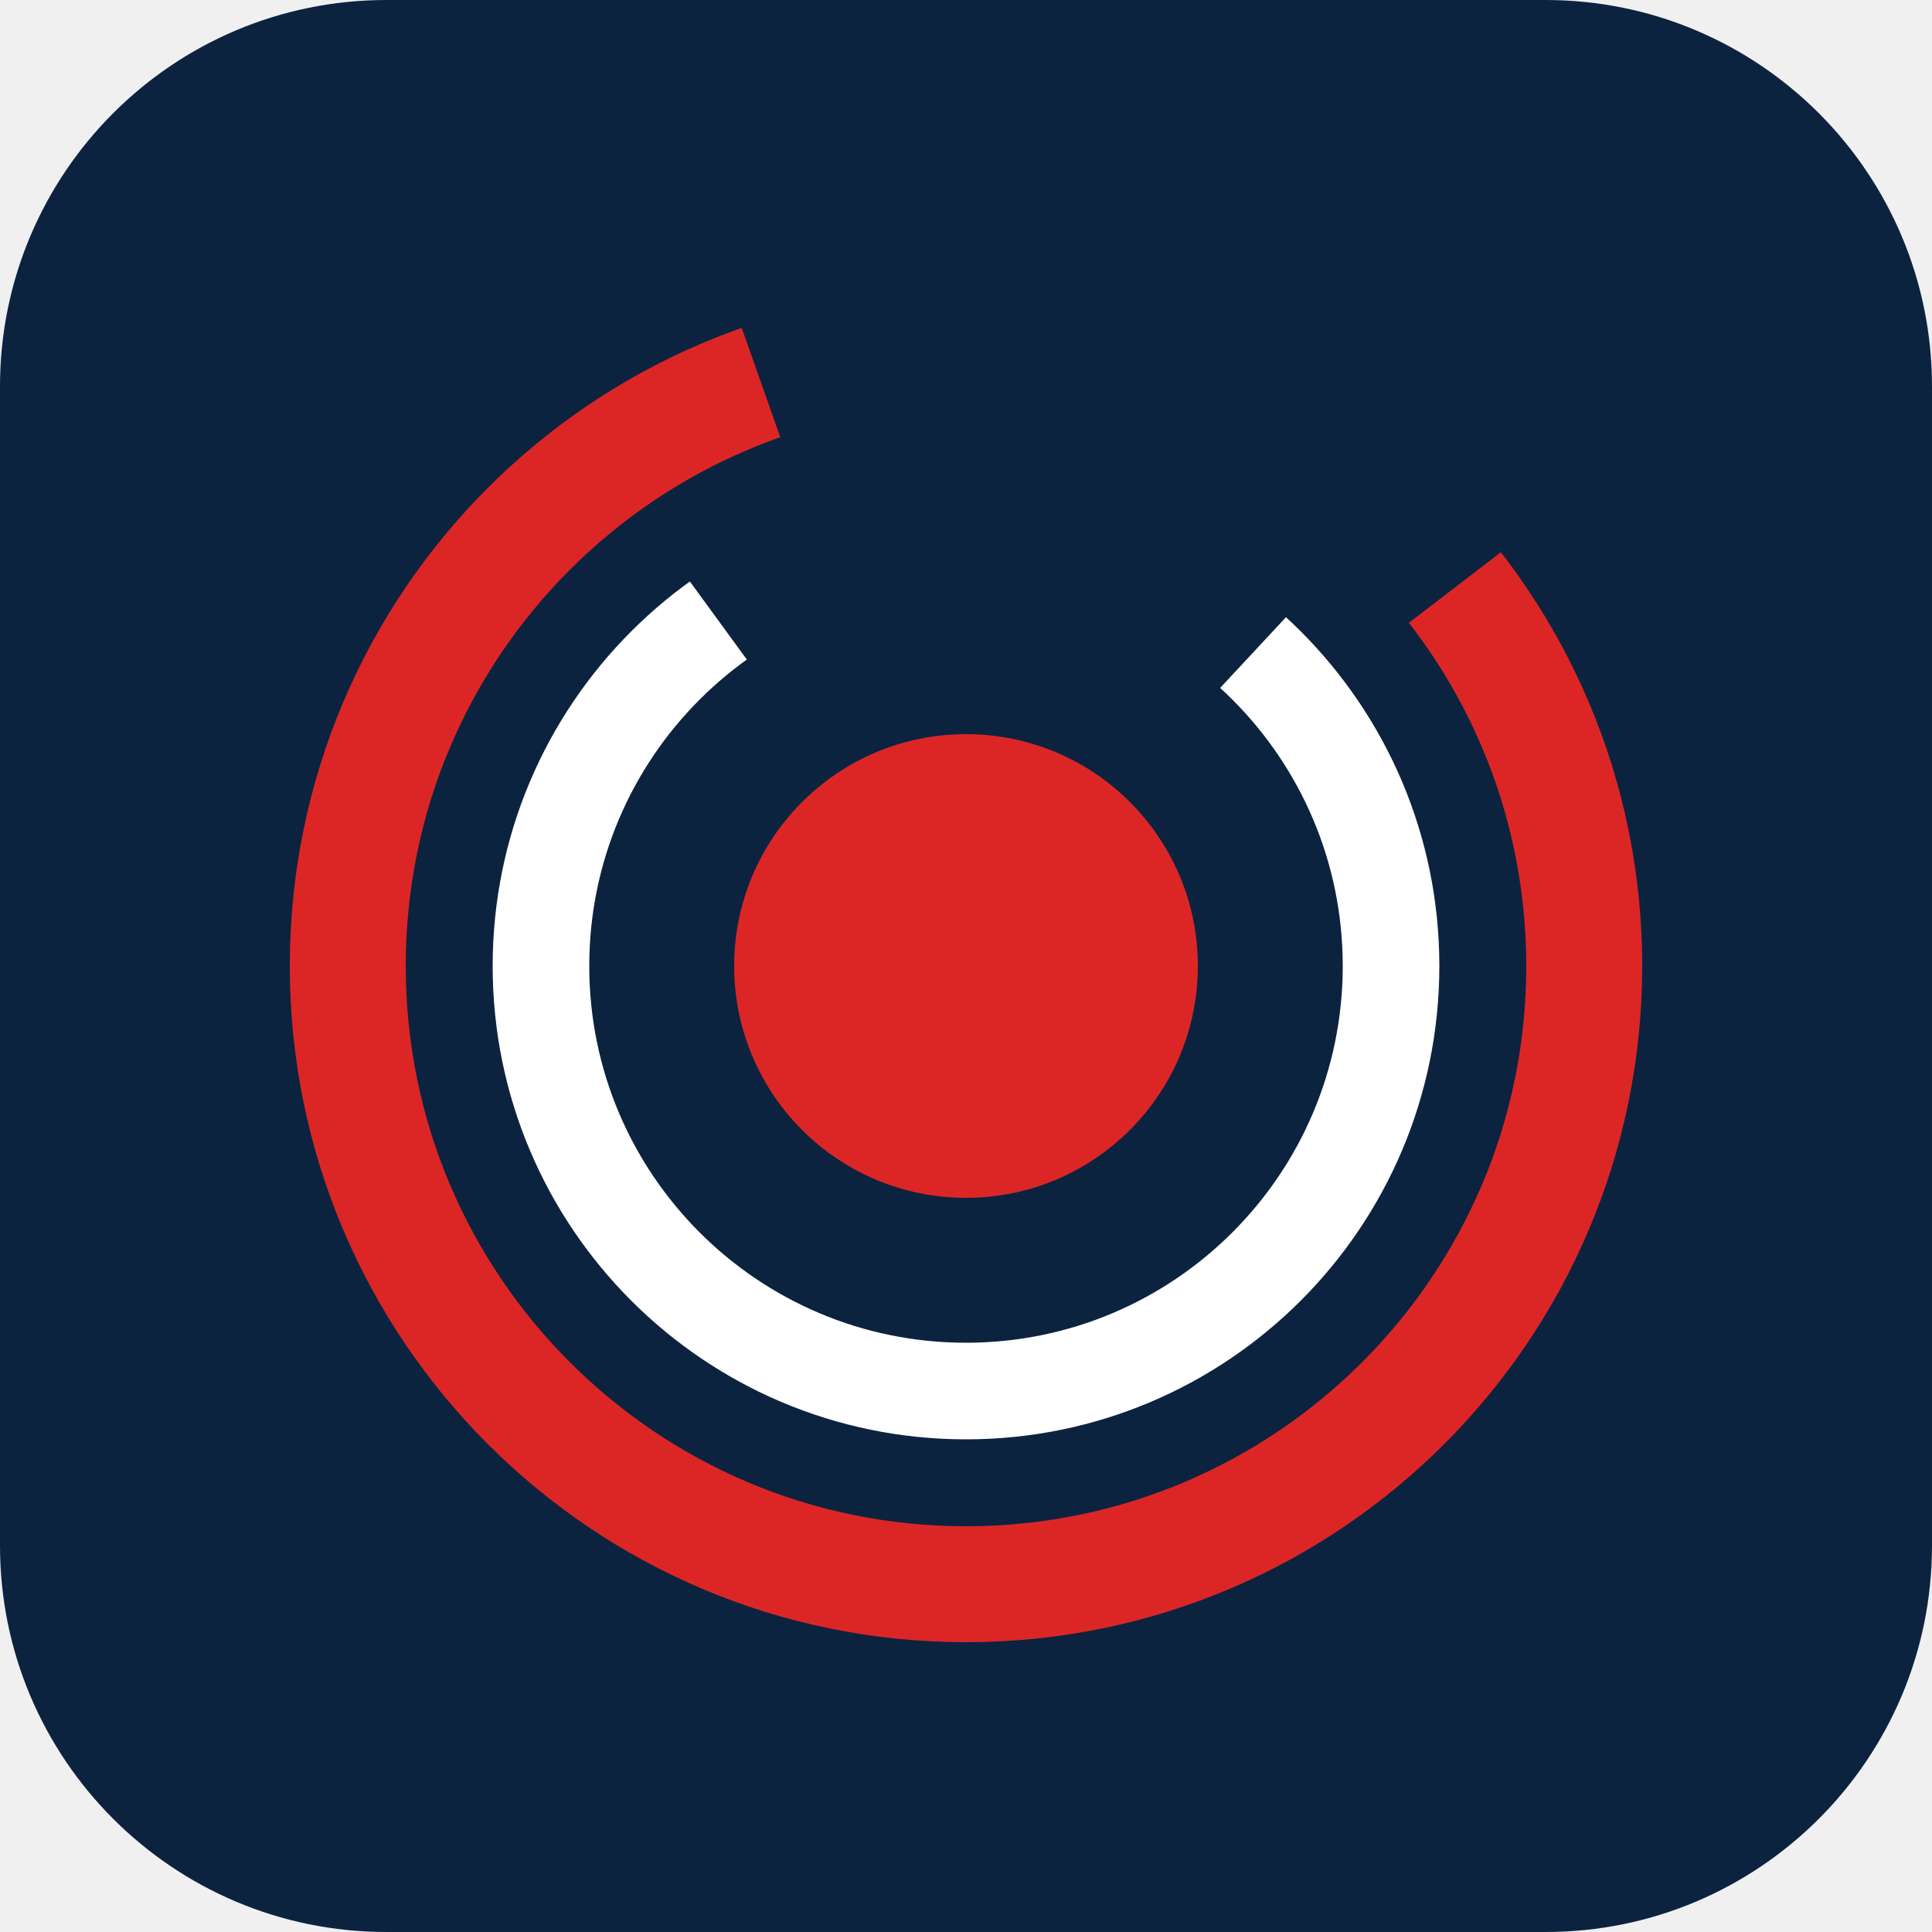
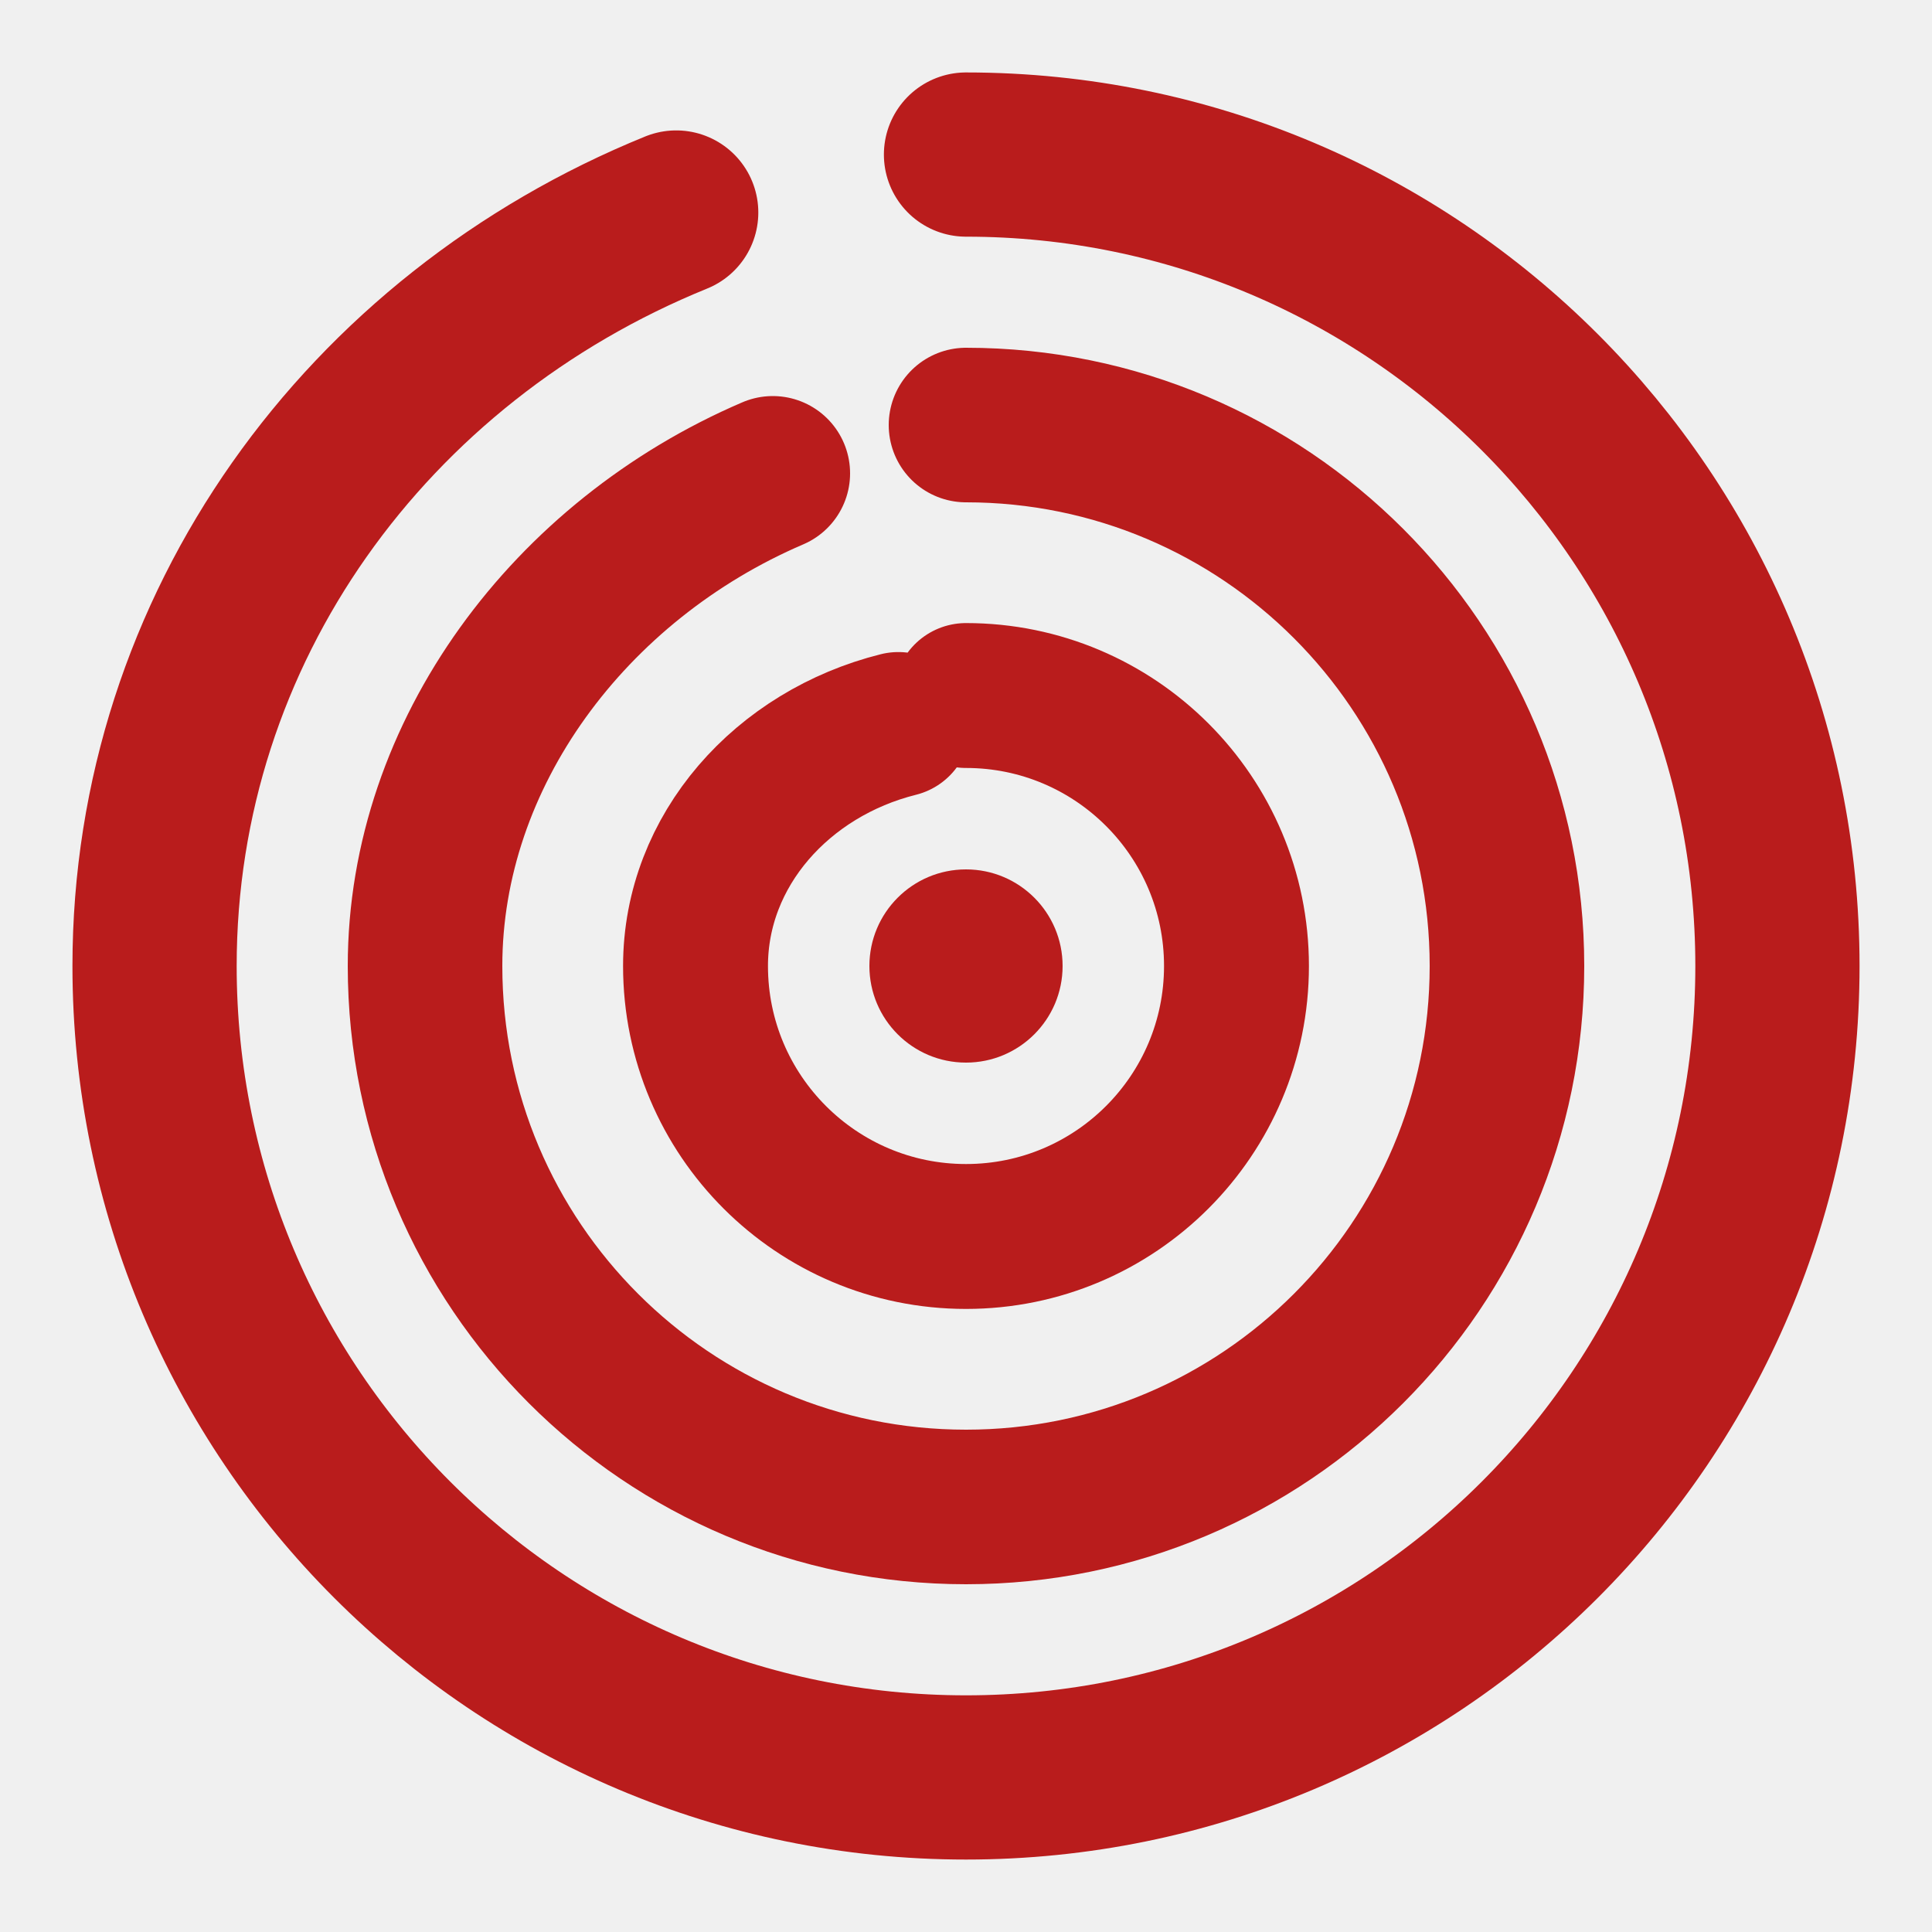
<svg xmlns="http://www.w3.org/2000/svg" viewBox="0 0 100 100" fill="none">
-   <rect width="100" height="100" rx="20" fill="#0c2340" />
-   <circle cx="50" cy="50" r="32" stroke="#dc2626" stroke-width="6" stroke-dasharray="140 40" />
-   <circle cx="50" cy="50" r="22" stroke="#ffffff" stroke-width="5" stroke-dasharray="90 30" />
-   <circle cx="50" cy="50" r="12" fill="#dc2626" />
+   <path d="M50 8 C73.196 8 92 26.804 92 50 C92 73.196 73.196 92 50 92 C26.804 92 8 73.196 8 50 C8 32.5 19 17.5 35 11" stroke="#b91c1c" stroke-width="8.5" stroke-linecap="round" fill="none" />
+   <path d="M50 22 C65.464 22 78 34.536 78 50 C78 65.464 65.464 78 50 78 C34.536 78 22 65.464 22 50 C22 39 29.5 29 40 24.5" stroke="#b91c1c" stroke-width="8" stroke-linecap="round" fill="none" />
+   <path d="M50 36 C57.732 36 64 42.268 64 50 C64 57.732 57.732 64 50 64 C42.268 64 36 57.732 36 50 C36 44 40.5 39 46.5 37.5" stroke="#b91c1c" stroke-width="7.5" stroke-linecap="round" fill="none" />
+   <circle cx="50" cy="50" r="5" fill="#b91c1c" />
</svg>
